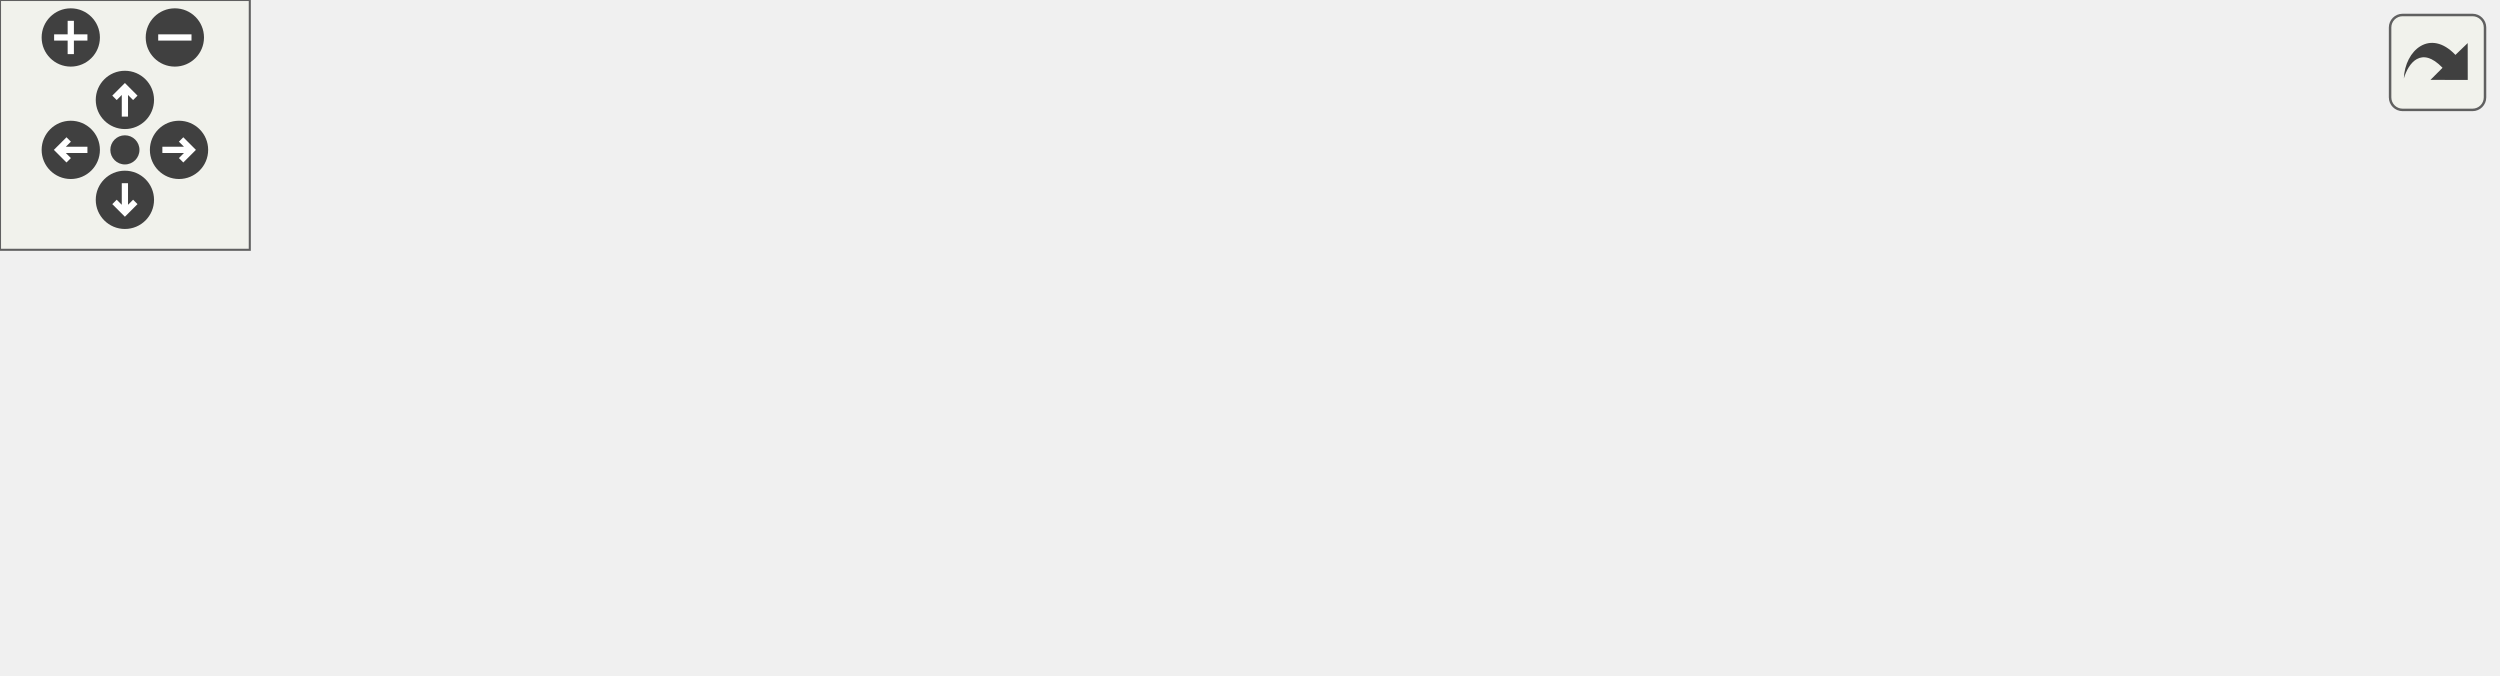
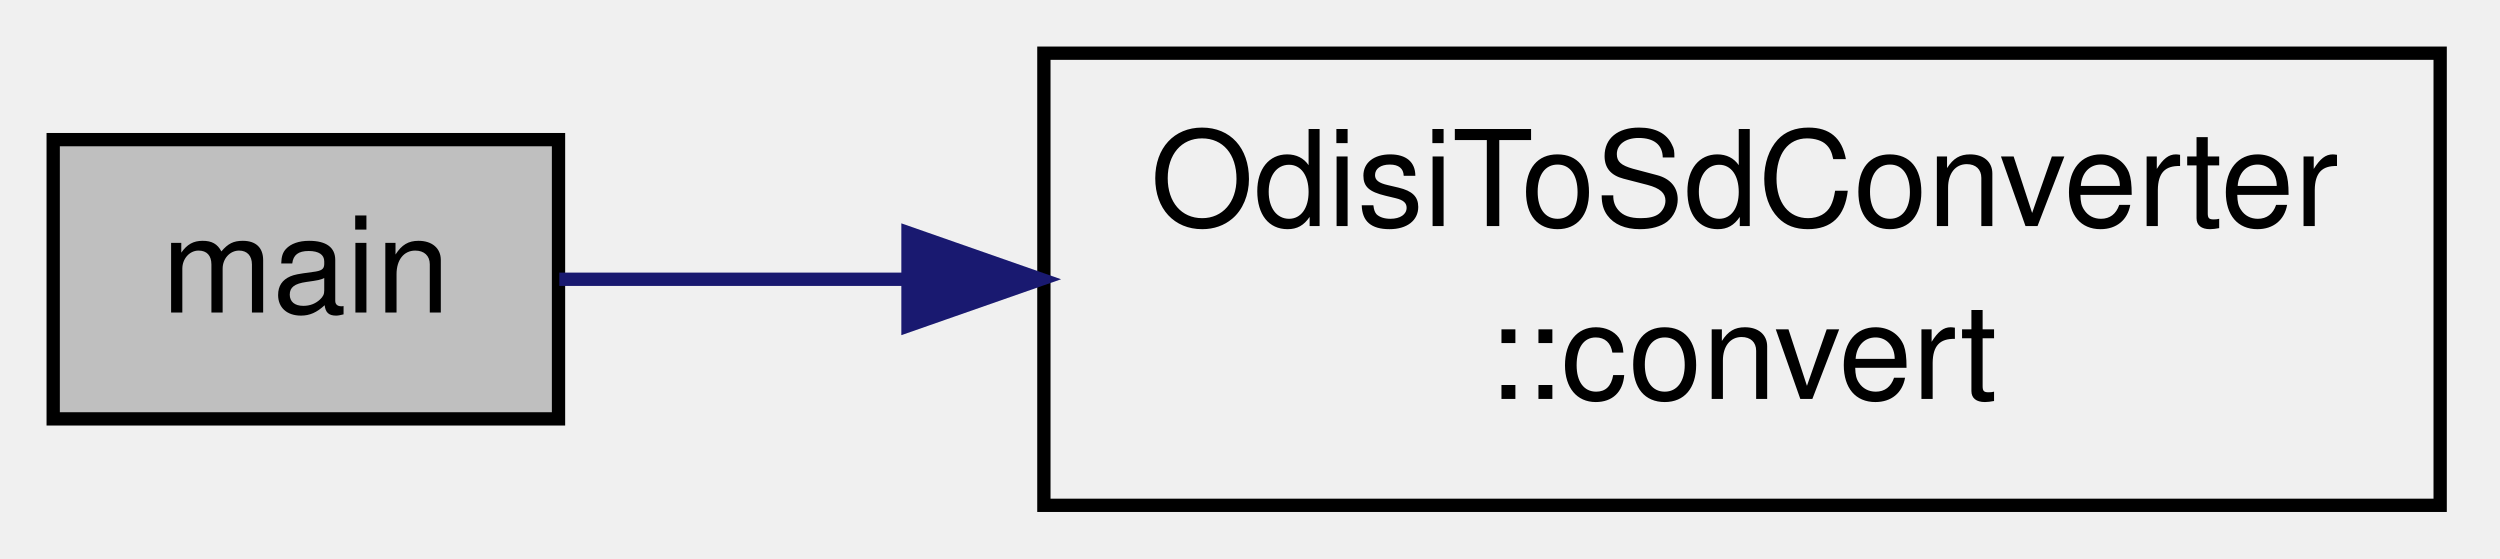
- <svg xmlns="http://www.w3.org/2000/svg" xmlns:xlink="http://www.w3.org/1999/xlink" id="main" version="1.1" xml:space="preserve">
-   <style type="text/css">
- .edge:hover path { stroke: red; }
- .edge:hover polygon { stroke: red; fill: red; }
- </style>
-   <defs>
-     <circle id="rim" cx="0" cy="0" r="7" />
-     <circle id="rim2" cx="0" cy="0" r="3.5" />
-     <g id="zoomPlus">
-       <use xlink:href="#rim" fill="#404040">
-         <set attributeName="fill" to="#808080" begin="zoomplus.mouseover" end="zoomplus.mouseout" />
-       </use>
-       <path d="M-4,0h8M0,-4v8" fill="none" stroke="white" stroke-width="1.5" pointer-events="none" />
+ <svg xmlns="http://www.w3.org/2000/svg" xmlns:xlink="http://www.w3.org/1999/xlink" width="188pt" height="42pt" viewBox="0.00 0.00 188.00 42.00">
+   <g id="graph1" class="graph" transform="scale(1 1) rotate(0) translate(4 38)">
+     <g id="node1" class="node">
+       <polygon fill="#bfbfbf" stroke="black" points="0,-6.5 0,-27.5 38,-27.5 38,-6.5 0,-6.5" />
+       <text text-anchor="middle" x="19" y="-14.5" font-family="Helvetica,sans-Serif" font-size="10.00">main</text>
    </g>
-     <g id="zoomMin">
-       <use xlink:href="#rim" fill="#404040">
-         <set attributeName="fill" to="#808080" begin="zoomminus.mouseover" end="zoomminus.mouseout" />
-       </use>
-       <path d="M-4,0h8" fill="none" stroke="white" stroke-width="1.5" pointer-events="none" />
+     <g id="node3" class="node">
+       <a xlink:href="classOdisiToSdConverter.xhtml#ab4e518bcb8d7588180bb4e1edec50c06" target="_top" xlink:title="Liest die Programmargumente, die Konfiguration, die Sensordefinitionsdatei und die ODiSI-Datei um ein...">
+         <polygon fill="none" stroke="black" points="74.5,-0 74.5,-34 179.5,-34 179.5,-0 74.5,-0" />
+         <text text-anchor="start" x="82.5" y="-21" font-family="Helvetica,sans-Serif" font-size="10.00">OdisiToSdConverter</text>
+         <text text-anchor="middle" x="127" y="-8" font-family="Helvetica,sans-Serif" font-size="10.00">::convert</text>
+       </a>
    </g>
-     <g id="dirArrow">
-       <path fill="none" stroke="white" stroke-width="1.5" d="M0,-3.0v7 M-2.5,-0.5L0,-3.0L2.5,-0.5" />
-     </g>
-     <g id="resetDef">
-       <use xlink:href="#rim2" fill="#404040">
-         <set attributeName="fill" to="#808080" begin="reset.mouseover" end="reset.mouseout" />
-       </use>
-     </g>
-   </defs>
-   <svg id="graph" class="graph">
-     <g id="viewport">
-       <g id="node1" class="node">
-         <polygon fill="#bfbfbf" stroke="black" points="0,-40.5 0,-61.5 38,-61.5 38,-40.5 0,-40.5" />
-         <text text-anchor="middle" x="19" y="-48.5" font-family="Helvetica,sans-Serif" font-size="10.00">main</text>
-       </g>
-       <g id="node3" class="node">
-         <a xlink:href="namespaceODiSIToSD.xhtml#a09e74878b7f3b12c27afbb8ee902d9f8" target="_top" xlink:title="Liest die Programmargumente, die Konfiguration, die Sensordefinitionsdatei und die ODiSI-Datei um ein...">
-           <polygon fill="none" stroke="black" points="74.5,-40.5 74.5,-61.5 181.5,-61.5 181.5,-40.5 74.5,-40.5" />
-           <text text-anchor="middle" x="128" y="-48.5" font-family="Helvetica,sans-Serif" font-size="10.00">ODiSIToSD::convert</text>
-         </a>
-       </g>
-       <g id="edge2" class="edge">
-         <path fill="none" stroke="midnightblue" d="M38.236,-51C45.687,-51 54.678,-51 64.054,-51" />
-         <polygon fill="midnightblue" stroke="midnightblue" points="64.325,-54.5 74.325,-51 64.325,-47.5 64.325,-54.5" />
-       </g>
-       <g id="node5" class="node">
-         <a xlink:href="Importer_8cpp.xhtml#a0dd0686c00e64af27b47b4c16399d747" target="_top" xlink:title="getTextBlock">
-           <polygon fill="none" stroke="black" points="237,-80.5 237,-101.5 311,-101.5 311,-80.5 237,-80.5" />
-           <text text-anchor="middle" x="274" y="-88.5" font-family="Helvetica,sans-Serif" font-size="10.00">getTextBlock</text>
-         </a>
-       </g>
-       <g id="edge4" class="edge">
-         <path fill="none" stroke="midnightblue" d="M166.36,-61.51C185.007,-66.618 207.58,-72.803 227.229,-78.186" />
-         <polygon fill="midnightblue" stroke="midnightblue" points="226.335,-81.57 236.904,-80.837 228.185,-74.819 226.335,-81.57" />
-       </g>
-       <g id="node7" class="node">
-         <a xlink:href="namespaceCSVToSD.xhtml#a2e2e7a5141b8cf519db3c37c9b2cc410" target="_top" xlink:title="Sammelt Daten aus einer Textzeile (string). ">
-           <polygon fill="none" stroke="black" points="218.5,-40.5 218.5,-61.5 329.5,-61.5 329.5,-40.5 218.5,-40.5" />
-           <text text-anchor="middle" x="274" y="-48.5" font-family="Helvetica,sans-Serif" font-size="10.00">CSVToSD::parseLine</text>
-         </a>
-       </g>
-       <g id="edge6" class="edge">
-         <path fill="none" stroke="midnightblue" d="M181.536,-51C190.076,-51 199,-51 207.791,-51" />
-         <polygon fill="midnightblue" stroke="midnightblue" points="208.019,-54.5 218.019,-51 208.019,-47.5 208.019,-54.5" />
-       </g>
-       <g id="node13" class="node">
-         <a xlink:href="namespaceCSVToSD.xhtml#a4f125d9c8df307d21dbb5363f6422b4d" target="_top" xlink:title="Ersetzt in einem String alle Vorkommen eines Teilstrings durch einen Anderen. ">
-           <polygon fill="none" stroke="black" points="218,-0.5 218,-21.5 330,-21.5 330,-0.5 218,-0.5" />
-           <text text-anchor="middle" x="274" y="-8.5" font-family="Helvetica,sans-Serif" font-size="10.00">CSVToSD::replaceAll</text>
-         </a>
-       </g>
-       <g id="edge12" class="edge">
-         <path fill="none" stroke="midnightblue" d="M166.36,-40.49C184.562,-35.504 206.505,-29.492 225.818,-24.201" />
-         <polygon fill="midnightblue" stroke="midnightblue" points="226.923,-27.527 235.643,-21.509 225.074,-20.776 226.923,-27.527" />
-       </g>
-       <g id="node9" class="node">
-         <a xlink:href="namespaceCSVToSD.xhtml#a268ecb11b27ccafb712296ea053c7869" target="_top" xlink:title="Testet, ob sich ein String in einer Liste von Strings befindet. ">
-           <polygon fill="none" stroke="black" points="366,-40.5 366,-61.5 472,-61.5 472,-40.5 366,-40.5" />
-           <text text-anchor="middle" x="419" y="-48.5" font-family="Helvetica,sans-Serif" font-size="10.00">CSVToSD::contains</text>
-         </a>
-       </g>
-       <g id="edge8" class="edge">
-         <path fill="none" stroke="midnightblue" d="M329.646,-51C338.142,-51 346.964,-51 355.611,-51" />
-         <polygon fill="midnightblue" stroke="midnightblue" points="355.651,-54.5 365.651,-51 355.651,-47.5 355.651,-54.5" />
-       </g>
-       <g id="node11" class="node">
-         <a xlink:href="namespaceODiSIToSD.xhtml#a2978e21c2e0b6ff70786de2d92aed3ee" target="_top" xlink:title="Gibt die Position des ersten Vorkommens eines Zeichens in einem String zurück. ">
-           <polygon fill="none" stroke="black" points="508.5,-40.5 508.5,-61.5 599.5,-61.5 599.5,-40.5 508.5,-40.5" />
-           <text text-anchor="middle" x="554" y="-48.5" font-family="Helvetica,sans-Serif" font-size="10.00">ODiSIToSD::find</text>
-         </a>
-       </g>
-       <g id="edge10" class="edge">
-         <path fill="none" stroke="midnightblue" d="M472.356,-51C480.844,-51 489.645,-51 498.188,-51" />
-         <polygon fill="midnightblue" stroke="midnightblue" points="498.442,-54.5 508.442,-51 498.442,-47.5 498.442,-54.5" />
-       </g>
-     </g>
-   </svg>
-   <g id="navigator" transform="translate(0 0)" fill="#404254">
-     <rect fill="#f2f5e9" fill-opacity="0.5" stroke="#606060" stroke-width=".5" x="0" y="0" width="60" height="60" />
-     <use id="zoomplus" xlink:href="#zoomPlus" x="17" y="9" />
-     <use id="zoomminus" xlink:href="#zoomMin" x="42" y="9" />
-     <use id="reset" xlink:href="#resetDef" x="30" y="36" />
-     <g id="arrowUp" xlink:href="#dirArrow" transform="translate(30 24)">
-       <use xlink:href="#rim" fill="#404040">
-         <set attributeName="fill" to="#808080" begin="arrowUp.mouseover" end="arrowUp.mouseout" />
-       </use>
-       <path fill="none" stroke="white" stroke-width="1.5" d="M0,-3.0v7 M-2.5,-0.5L0,-3.0L2.5,-0.5" />
-     </g>
-     <g id="arrowRight" xlink:href="#dirArrow" transform="rotate(90) translate(36 -43)">
-       <use xlink:href="#rim" fill="#404040">
-         <set attributeName="fill" to="#808080" begin="arrowRight.mouseover" end="arrowRight.mouseout" />
-       </use>
-       <path fill="none" stroke="white" stroke-width="1.5" d="M0,-3.0v7 M-2.5,-0.5L0,-3.0L2.5,-0.5" />
-     </g>
-     <g id="arrowDown" xlink:href="#dirArrow" transform="rotate(180) translate(-30 -48)">
-       <use xlink:href="#rim" fill="#404040">
-         <set attributeName="fill" to="#808080" begin="arrowDown.mouseover" end="arrowDown.mouseout" />
-       </use>
-       <path fill="none" stroke="white" stroke-width="1.5" d="M0,-3.0v7 M-2.5,-0.5L0,-3.0L2.5,-0.5" />
-     </g>
-     <g id="arrowLeft" xlink:href="#dirArrow" transform="rotate(270) translate(-36 17)">
-       <use xlink:href="#rim" fill="#404040">
-         <set attributeName="fill" to="#808080" begin="arrowLeft.mouseover" end="arrowLeft.mouseout" />
-       </use>
-       <path fill="none" stroke="white" stroke-width="1.5" d="M0,-3.0v7 M-2.5,-0.5L0,-3.0L2.5,-0.5" />
+     <g id="edge2" class="edge">
+       <path fill="none" stroke="midnightblue" d="M38.06,-17C45.61,-17 54.758,-17 64.277,-17" />
+       <polygon fill="midnightblue" stroke="midnightblue" points="64.28,-20.5 74.28,-17 64.28,-13.5 64.28,-20.5" />
    </g>
  </g>
-   <svg viewBox="0 0 15 15" width="100%" height="30px" preserveAspectRatio="xMaxYMin meet">
-     <g id="arrow_out" transform="scale(0.3 0.3)">
-       <a xlink:href="odisitosd_2main_8cpp_a0ddf1224851353fc92bfbff6f499fa97_cgraph_org.svg" target="_base">
-         <rect id="button" ry="5" rx="5" y="6" x="6" height="38" width="38" fill="#f2f5e9" fill-opacity="0.5" stroke="#606060" stroke-width="1.0" />
-         <path id="arrow" d="M 11.5,31.437 C 11.94,20.098 22.043,11.323 32.159,21.979 L 37.069,17.246 C 37.069,17.246 37.088,32 37.088,32 L 22.16,31.978 C 22.16,31.978 26.998,27.14 26.998,27.14 C 18.529,18.264 13.292,25.23 11.5,31.437 z" style="fill:#404040;" />
-       </a>
-     </g>
-   </svg>
</svg>
